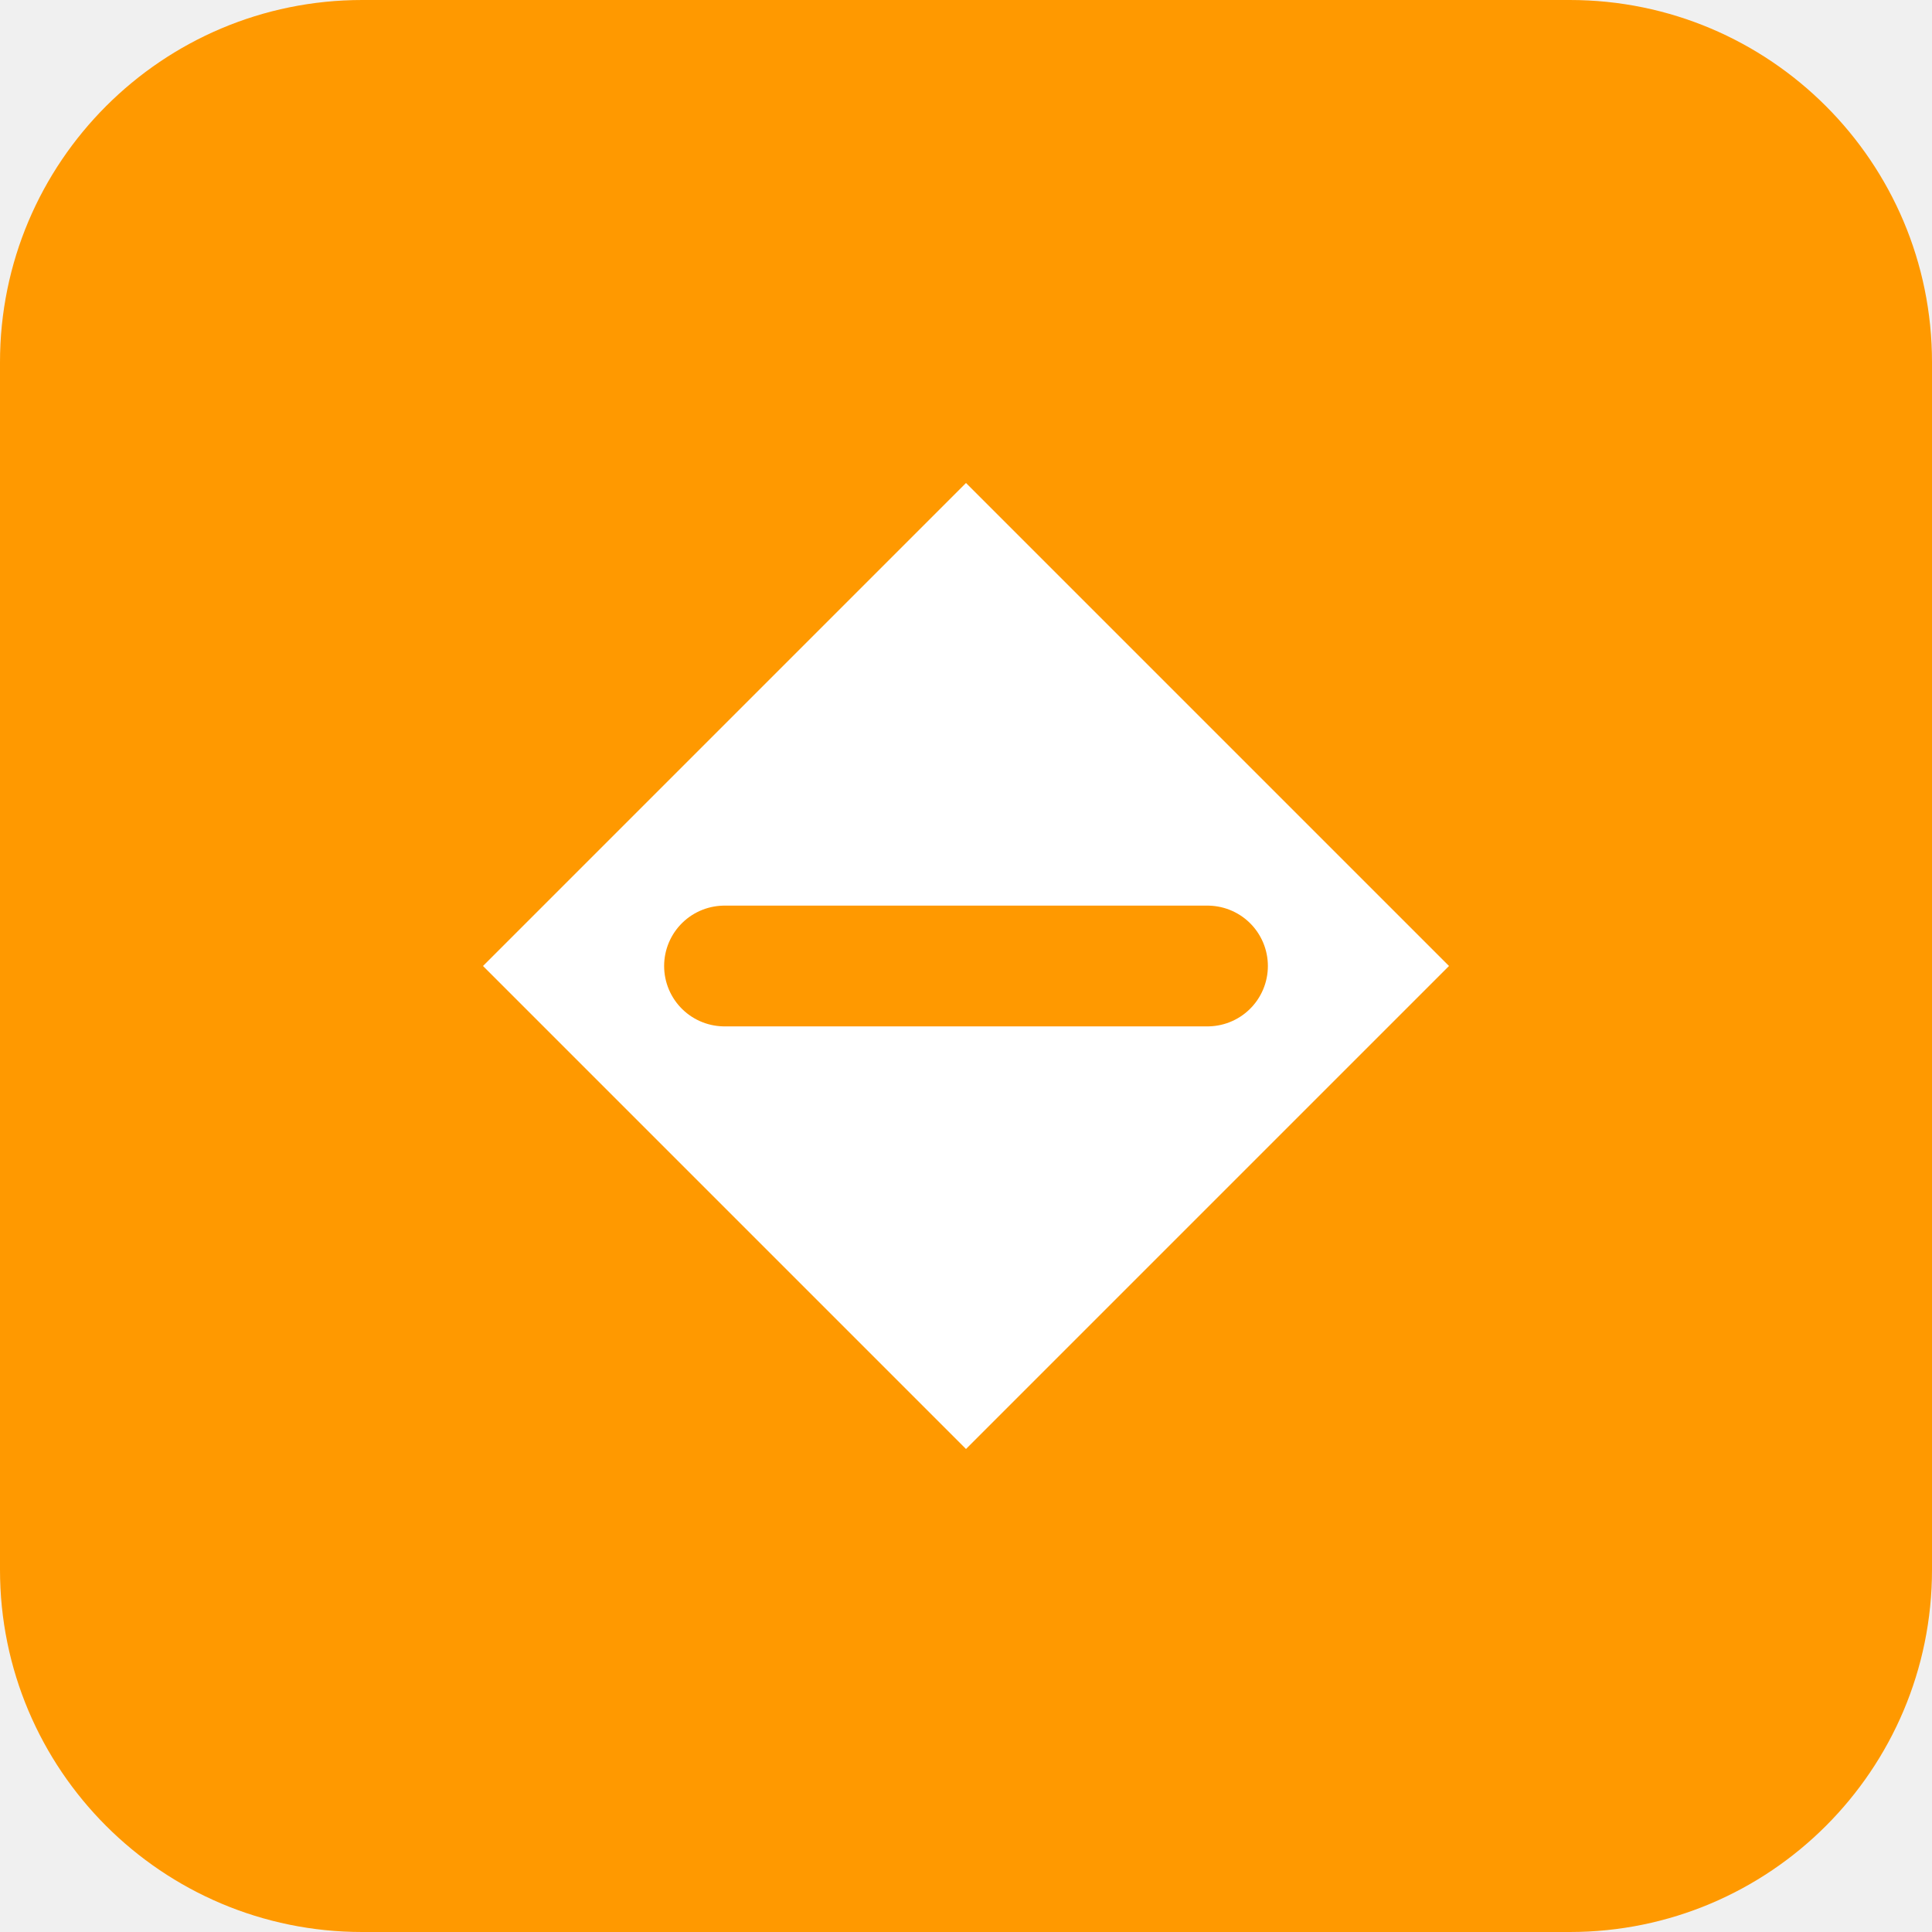
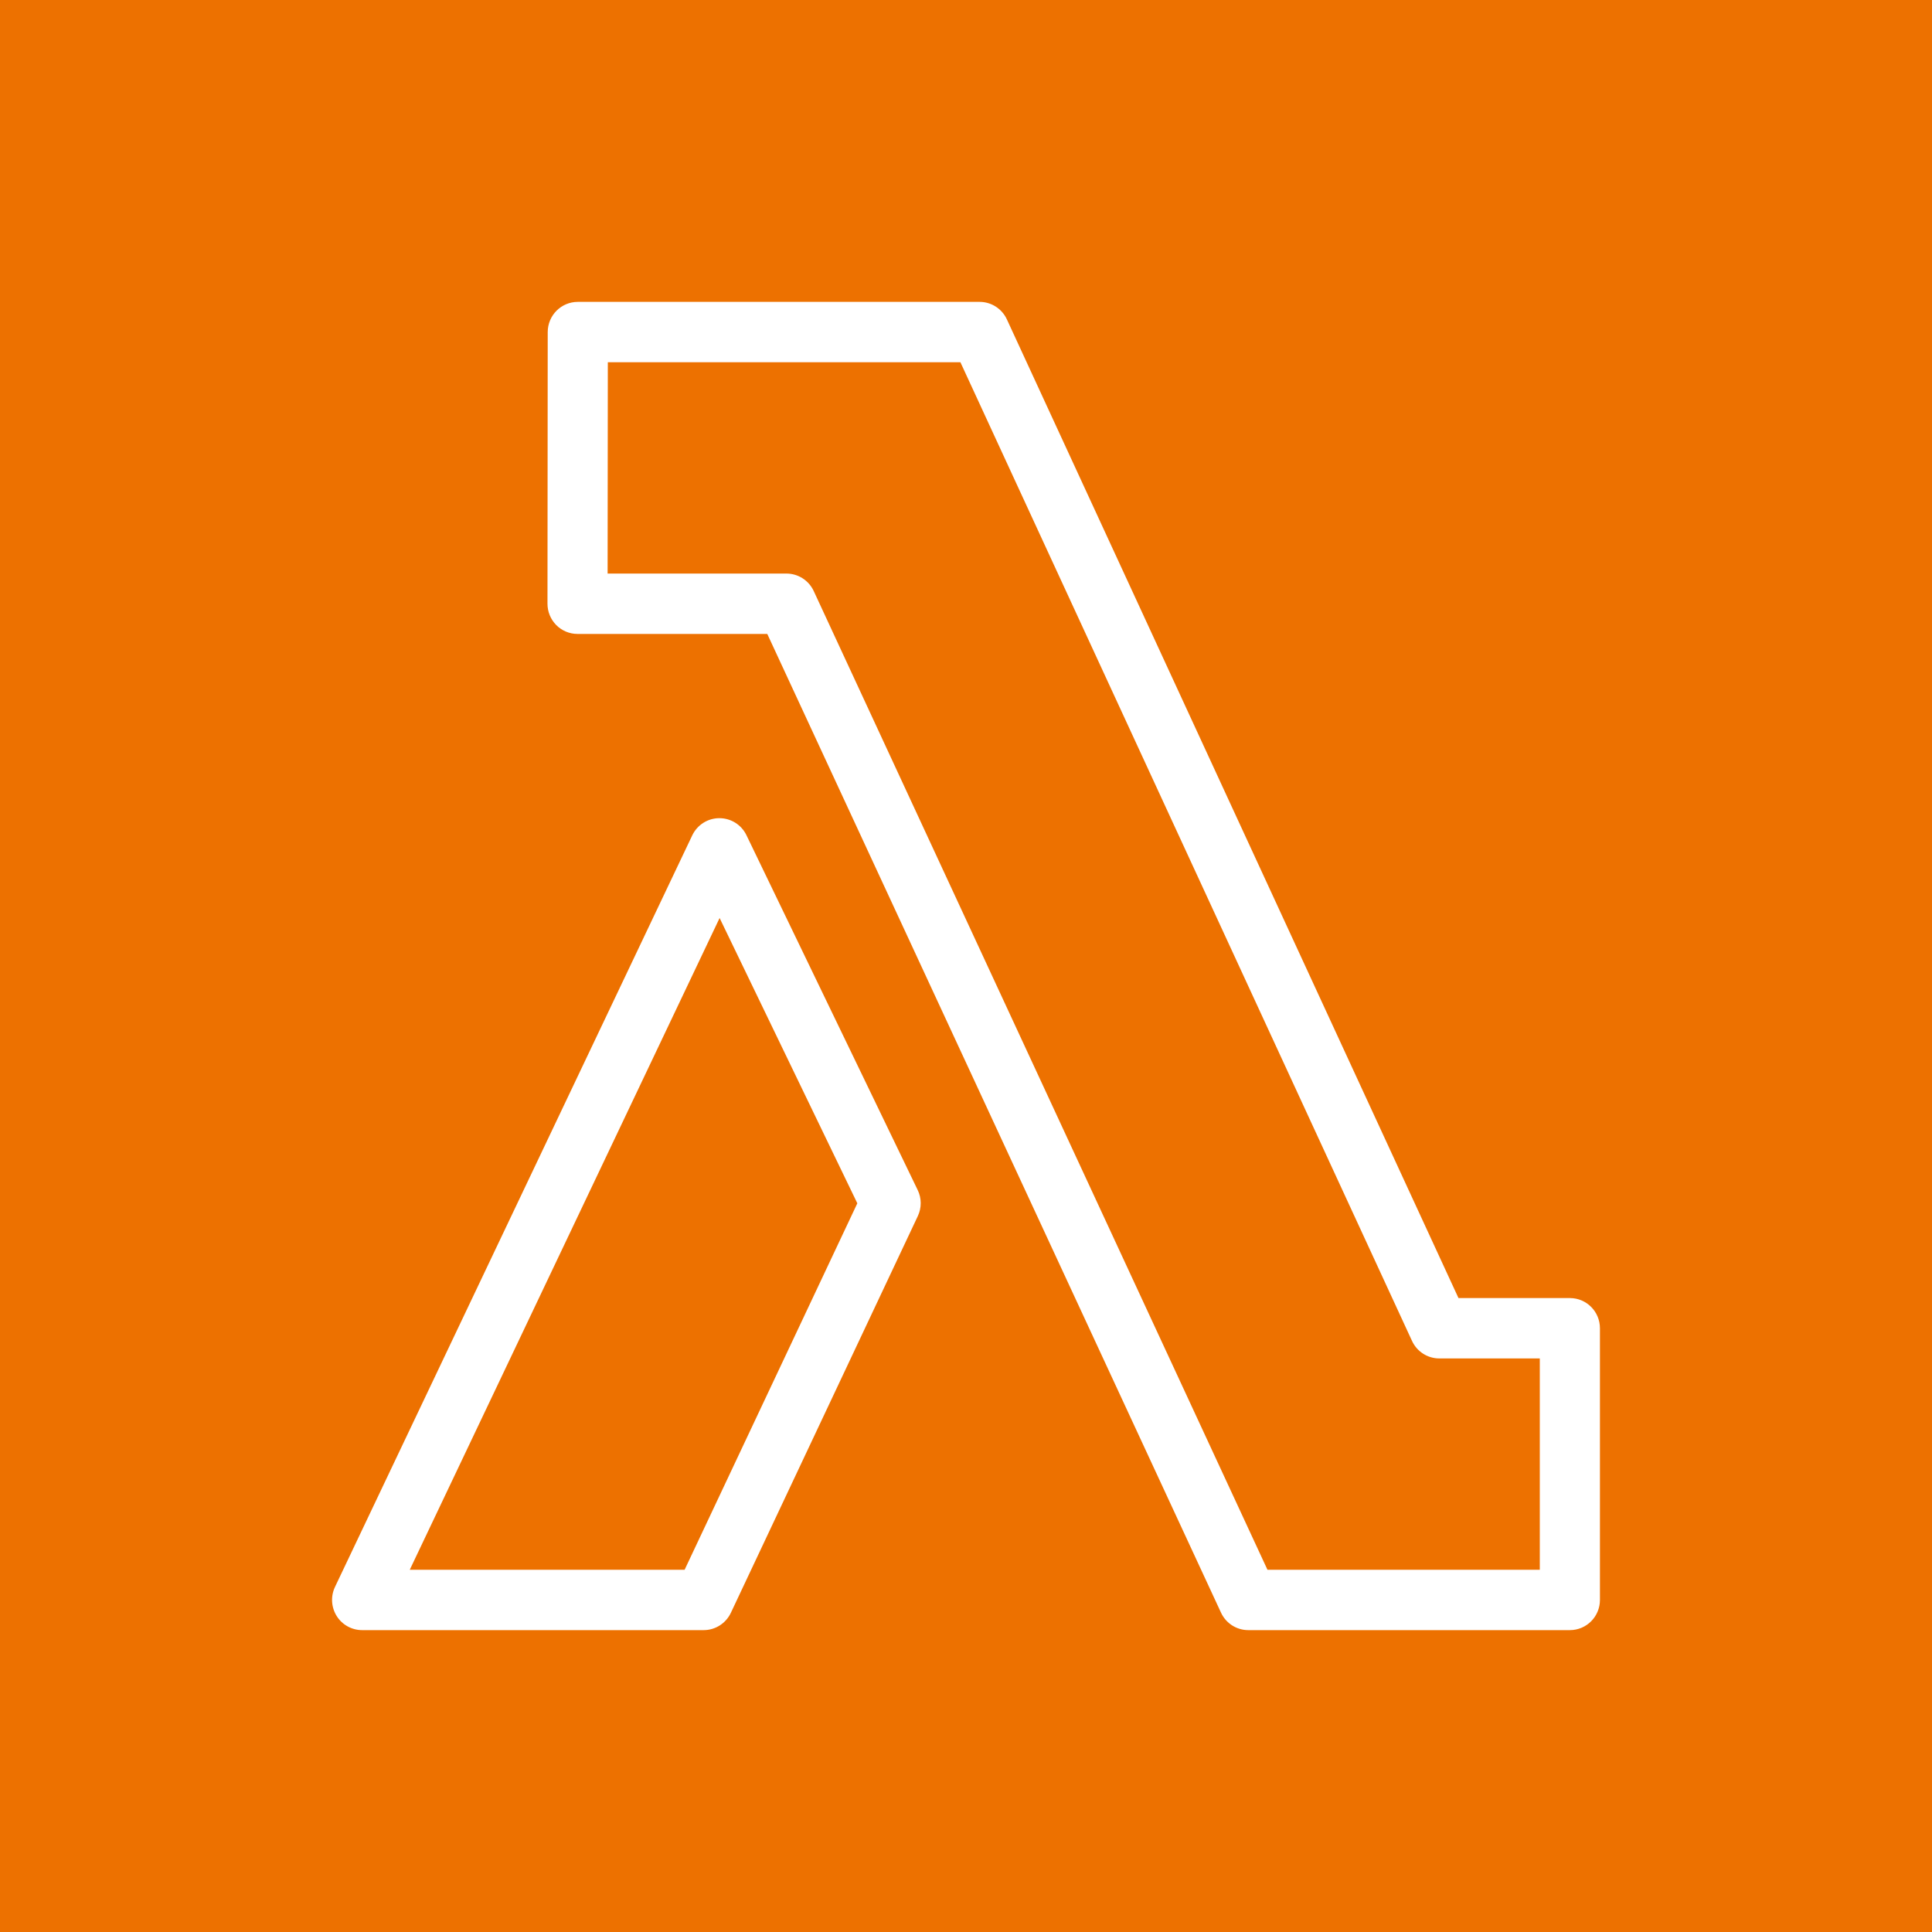
- <svg xmlns="http://www.w3.org/2000/svg" width="32" height="32" viewBox="0 0 32 32" fill="none">
-   <rect width="32" height="32" rx="6" fill="#FF9900" />
-   <path d="M16 8L8 16L16 24L24 16L16 8Z" fill="white" />
-   <path d="M12 16L20 16" stroke="#FF9900" stroke-width="2" stroke-linecap="round" />
+ <svg xmlns="http://www.w3.org/2000/svg" width="64px" height="64px" viewBox="0 0 64 64" version="1.1">
+   <g id="Icon-Architecture/48/Arch_AWS-Lambda_48" stroke="none" stroke-width="1" fill="none" fill-rule="evenodd">
+     <g id="Icon-Architecture-BG/48/Compute" fill="#ED7100">
+       <rect id="Rectangle" x="0" y="0" width="64" height="64" />
+     </g>
+     <path d="M22.679,52 L13.574,52 L23.838,30.41 L28.4,39.861 L22.679,52 Z M24.727,27.667 C24.561,27.321 24.212,27.103 23.831,27.103 L23.828,27.103 C23.445,27.104 23.097,27.325 22.932,27.672 L11.097,52.569 C10.95,52.879 10.971,53.243 11.154,53.534 C11.335,53.824 11.654,54 11.996,54 L23.31,54 C23.695,54 24.045,53.777 24.21,53.428 L30.404,40.284 C30.533,40.01 30.532,39.692 30.399,39.42 L24.727,27.667 Z M51.008,52 L41.986,52 L26.955,19.578 C26.791,19.226 26.439,19 26.052,19 L20.128,19 L20.135,12 L31.815,12 L46.775,44.42 C46.938,44.774 47.291,45 47.679,45 L51.008,45 L51.008,52 Z M52.004,43 L48.314,43 L33.354,10.58 C33.191,10.226 32.838,10 32.451,10 L19.14,10 C18.591,10 18.145,10.447 18.144,10.999 L18.136,19.999 C18.136,20.265 18.241,20.519 18.427,20.707 C18.614,20.895 18.867,21 19.131,21 L25.417,21 L40.448,53.422 C40.611,53.774 40.963,54 41.35,54 L52.004,54 C52.555,54 53,53.552 53,53 L53,44 C53,43.448 52.555,43 52.004,43 L52.004,43 Z" id="AWS-Lambda_Icon_48_Squid" fill="#FFFFFF" />
+   </g>
</svg>
